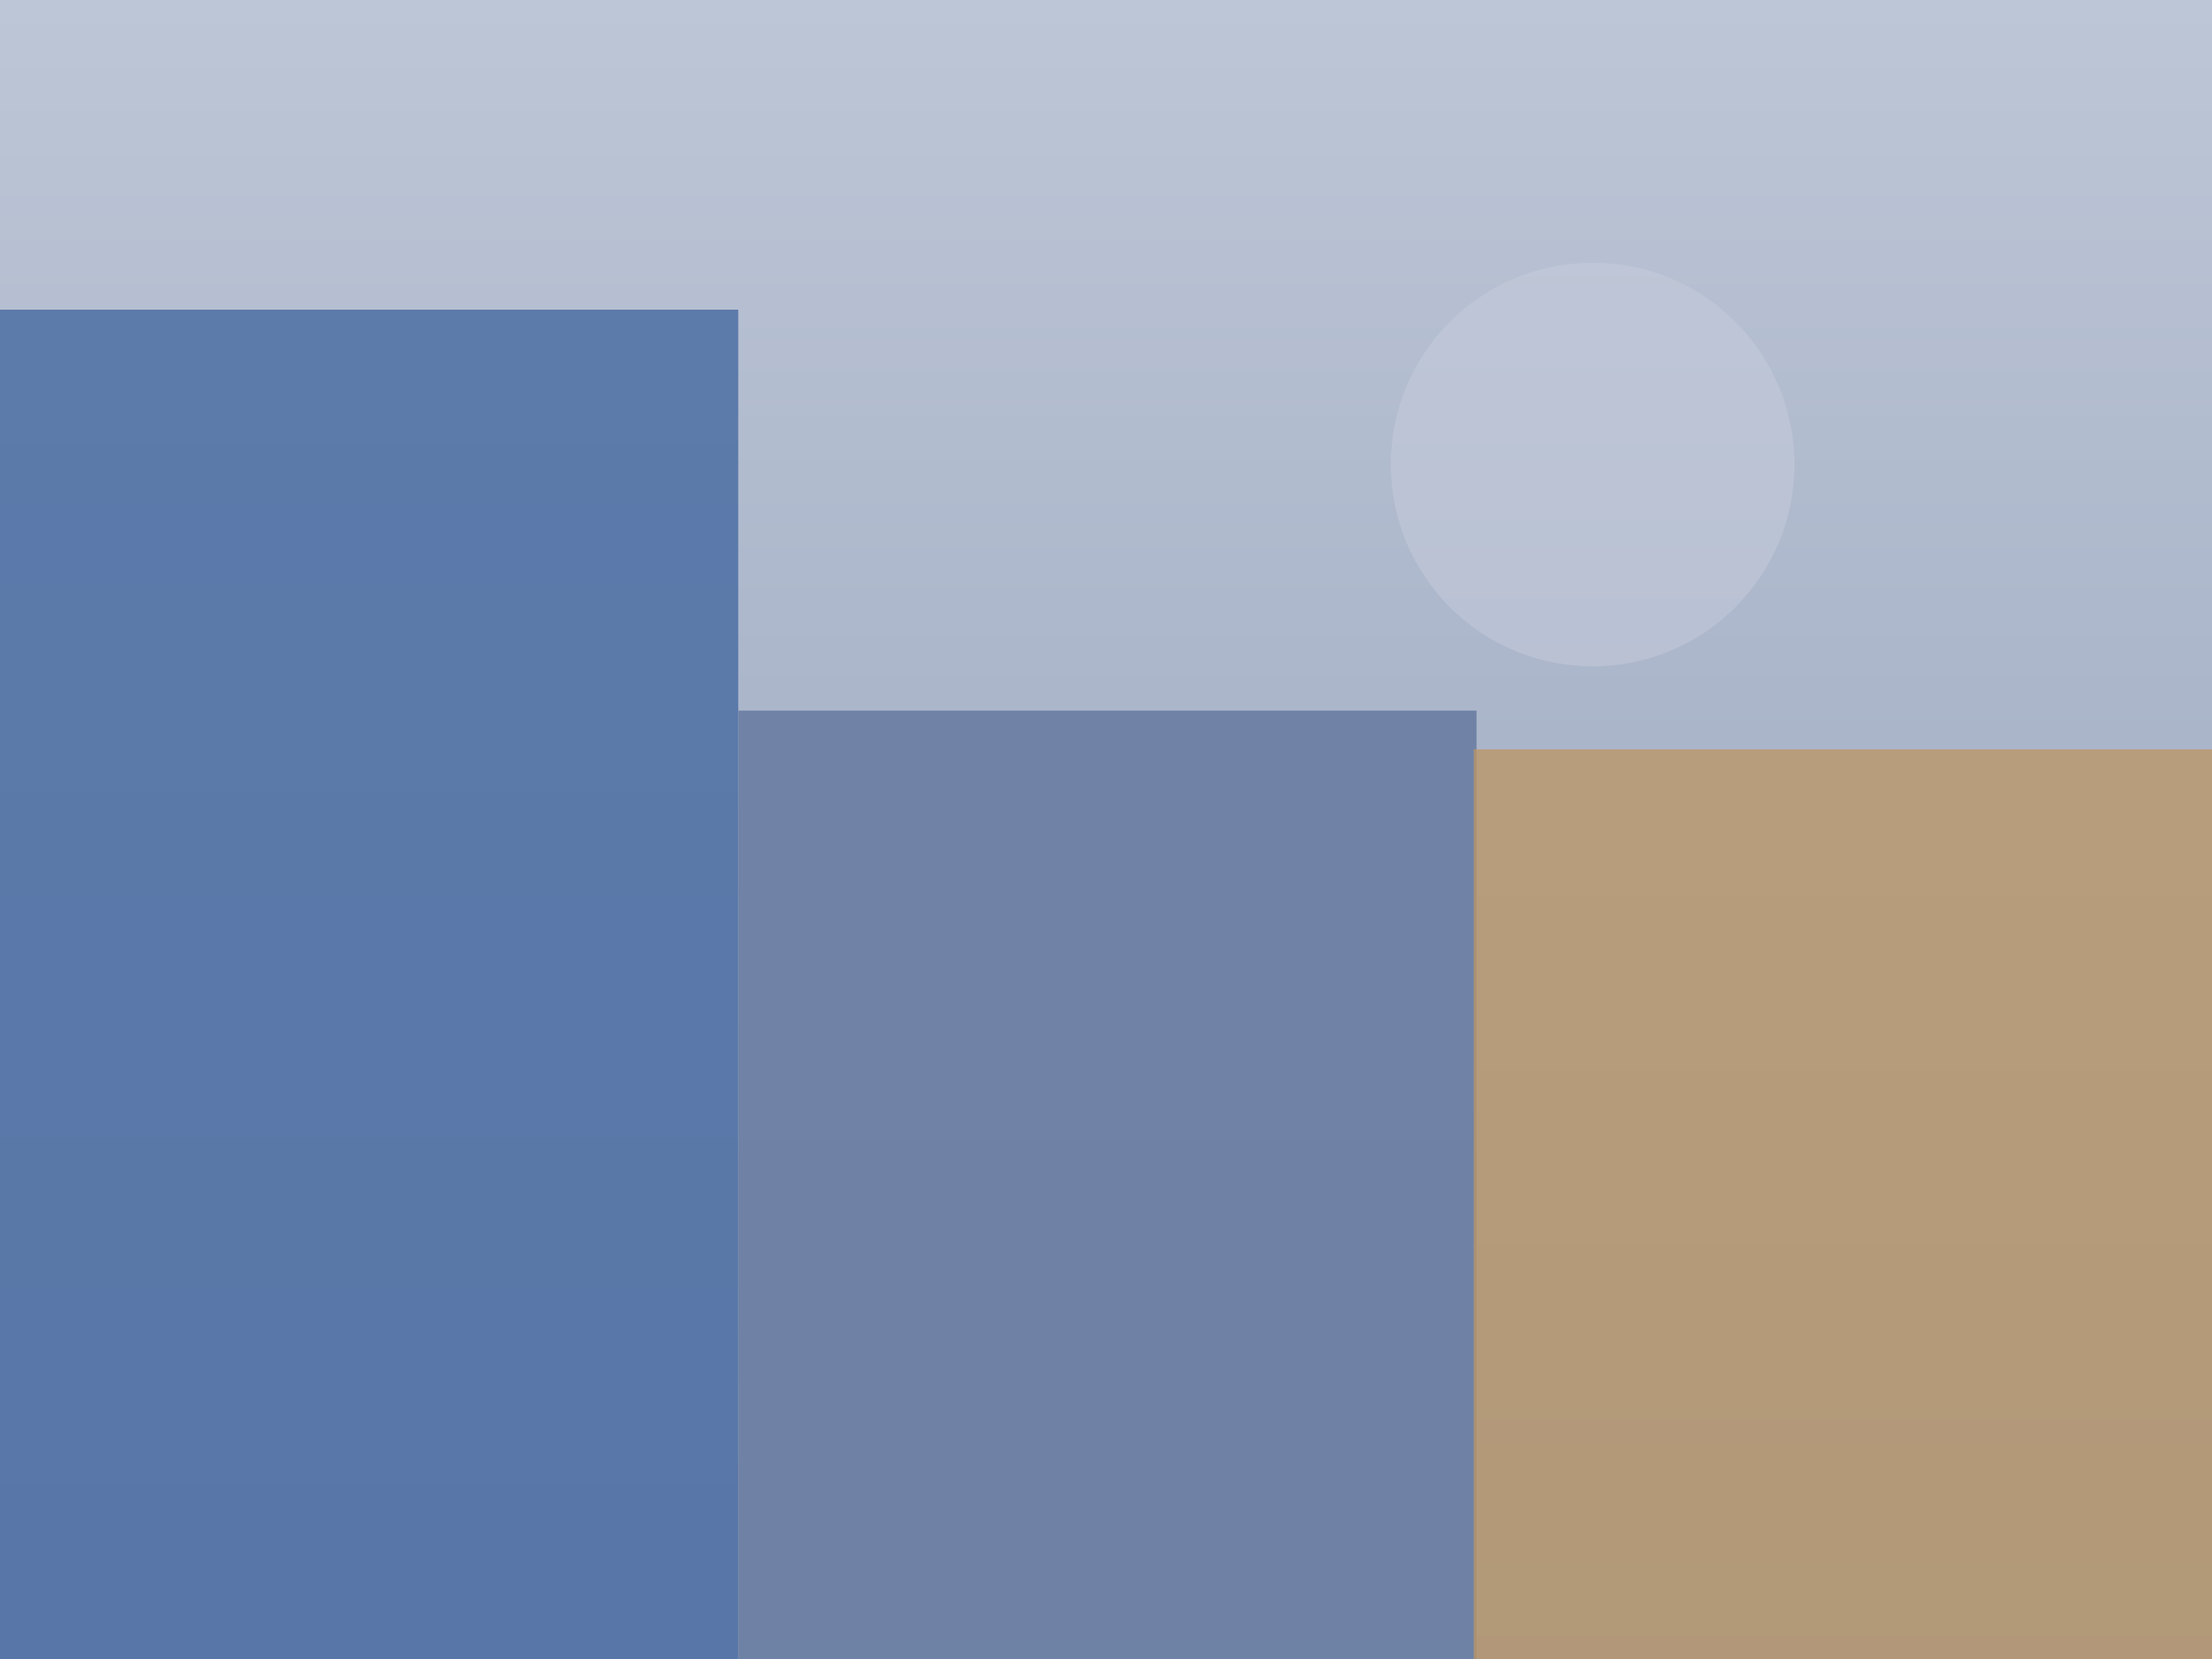
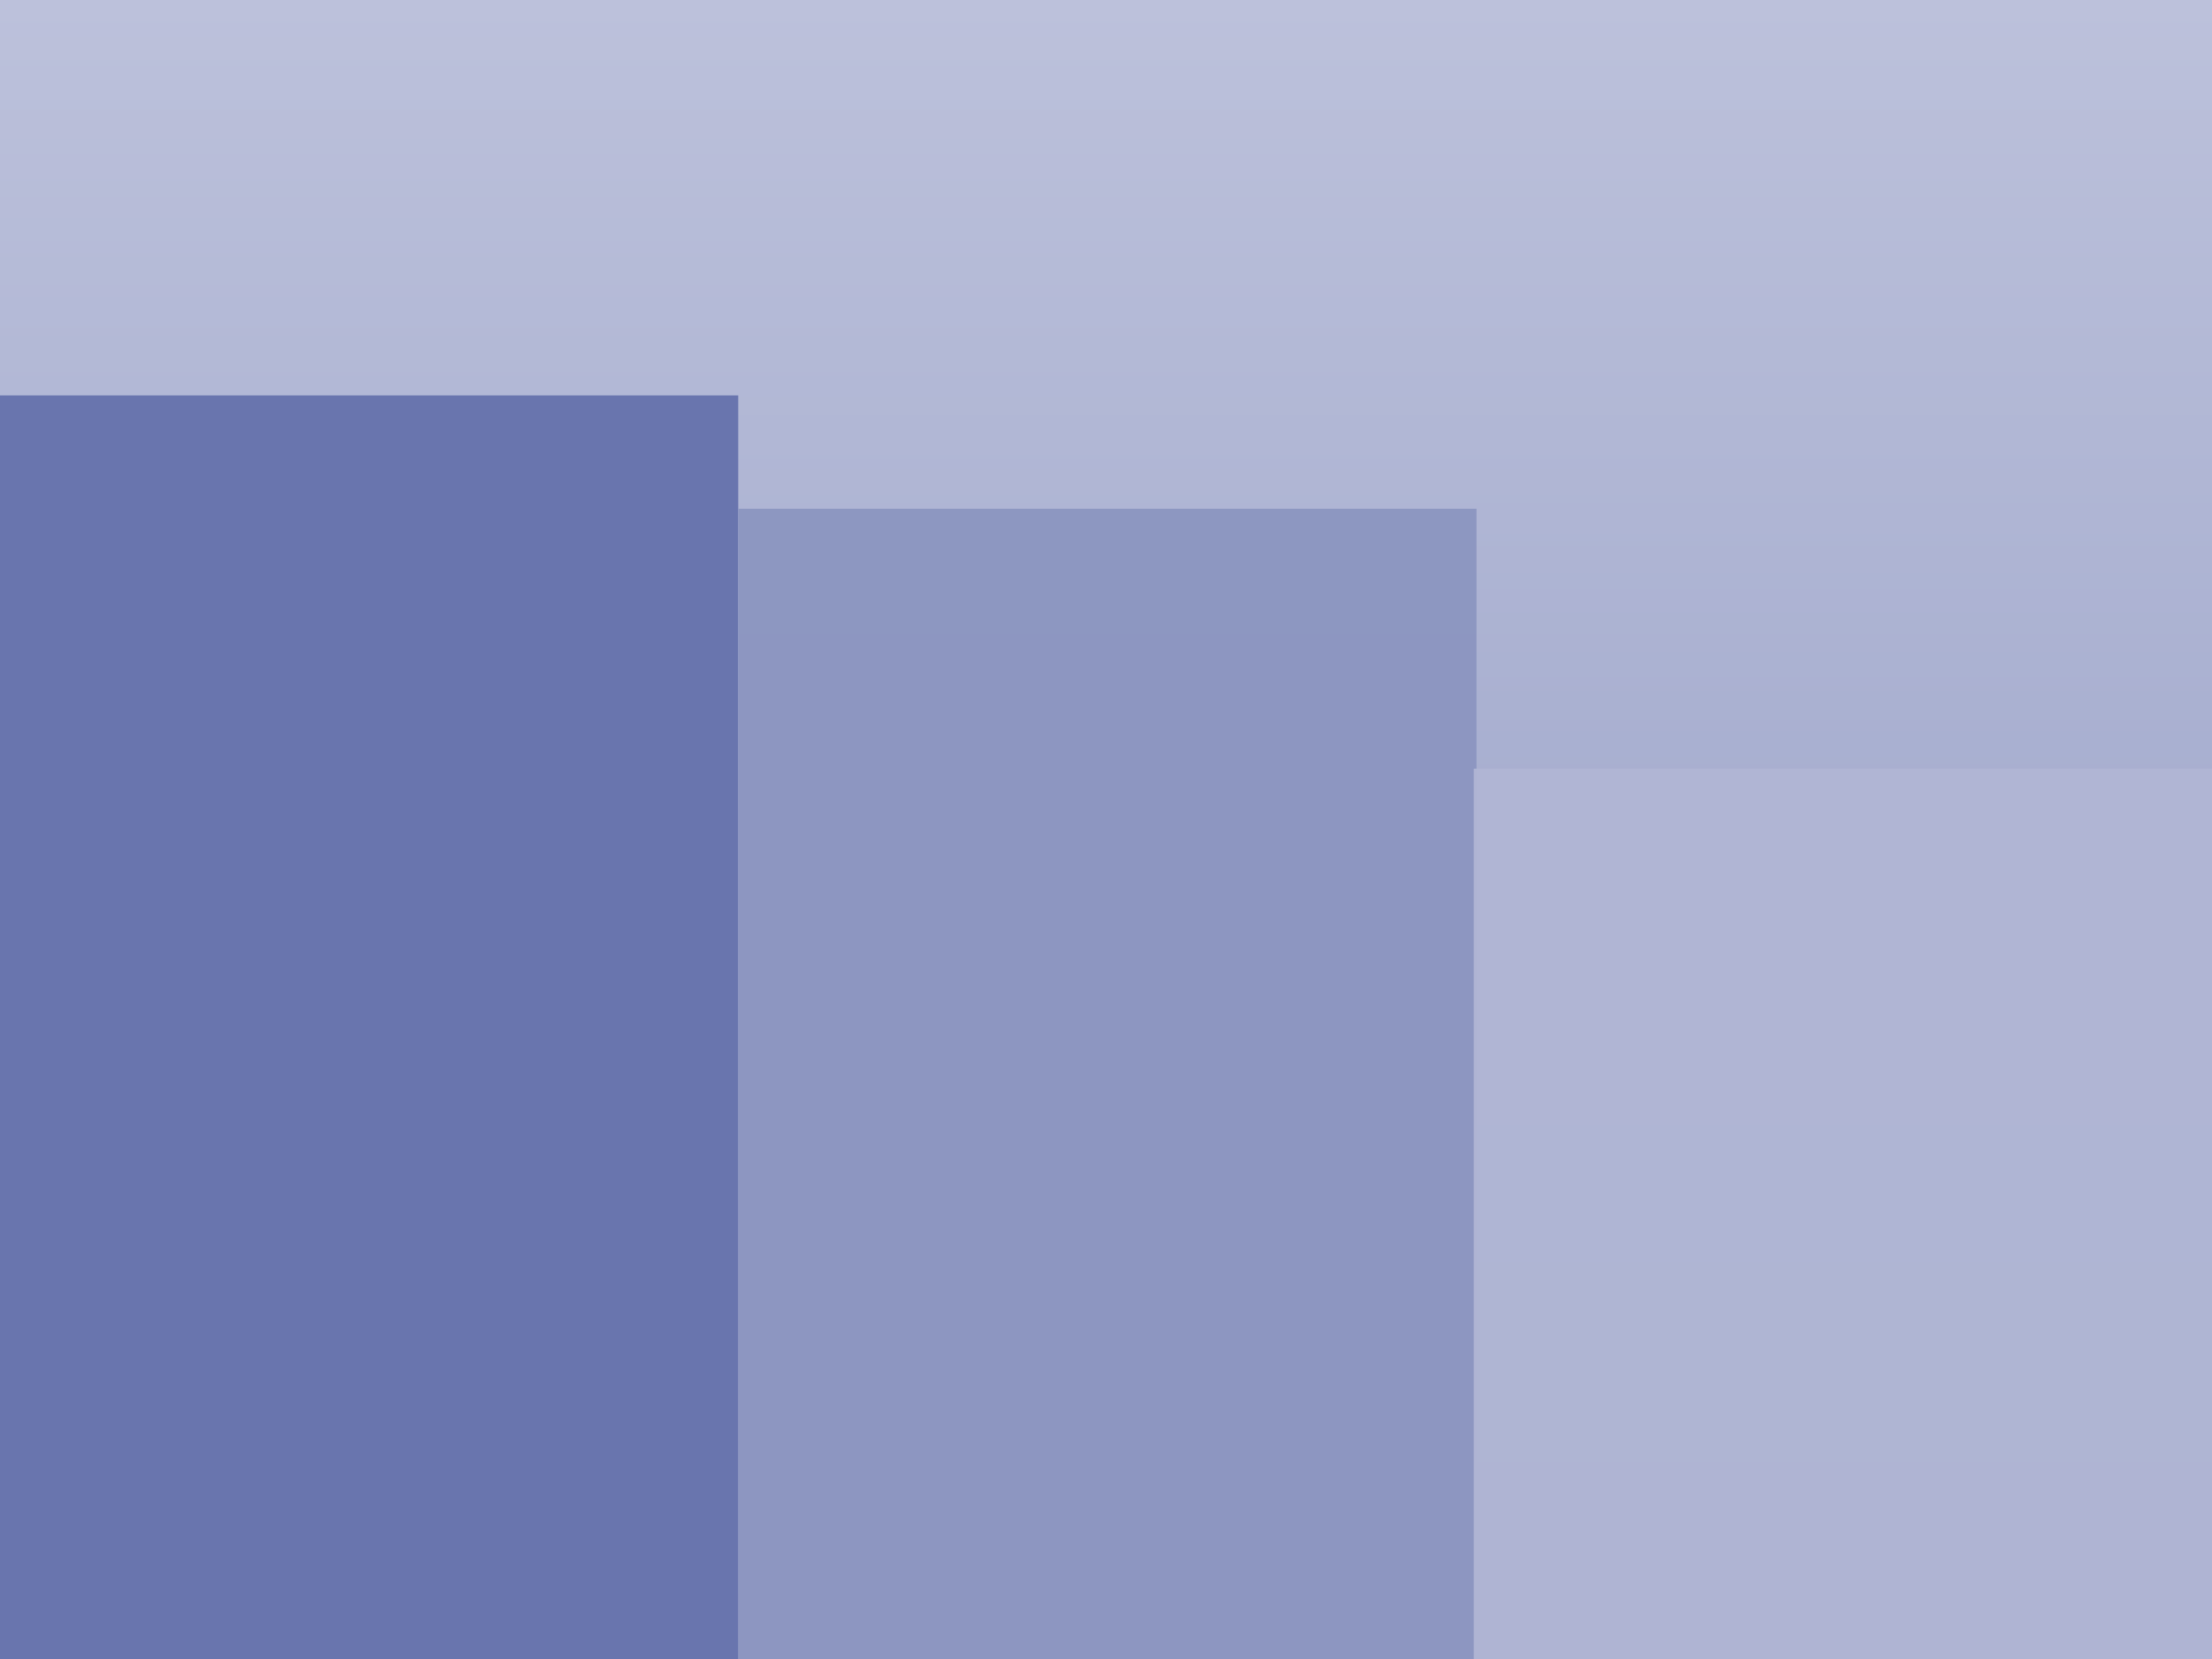
<svg xmlns="http://www.w3.org/2000/svg" viewBox="0 0 800 600" width="800" height="600">
  <defs>
    <linearGradient id="b" x1="0" y1="0" x2="0" y2="1">
-       <stop offset="0" stop-color="#bdc6d6" />
-       <stop offset="1" stop-color="#92a0bb" />
+       <stop offset="0" stop-color="#bcc1db" />
+       <stop offset="1" stop-color="#929bc4" />
    </linearGradient>
  </defs>
  <rect width="800" height="600" fill="url(#b)" />
-   <rect x="0" y="112" width="267" height="488" fill="#5172a5" opacity="0.89" />
-   <rect x="267" y="257" width="267" height="343" fill="#6b7fa4" opacity="0.92" />
-   <rect x="533" y="271" width="267" height="329" fill="#bc9662" opacity="0.76" />
-   <circle cx="576" cy="168" r="73" fill="#c5ccdb" opacity="0.5" />
+   <rect x="0" y="143" width="267" height="457" fill="#6975ae" opacity="1.00" />
+   <rect x="267" y="184" width="267" height="416" fill="#8d96c1" opacity="0.98" />
+   <rect x="533" y="278" width="267" height="322" fill="#b0b6d4" opacity="0.95" />
</svg>
